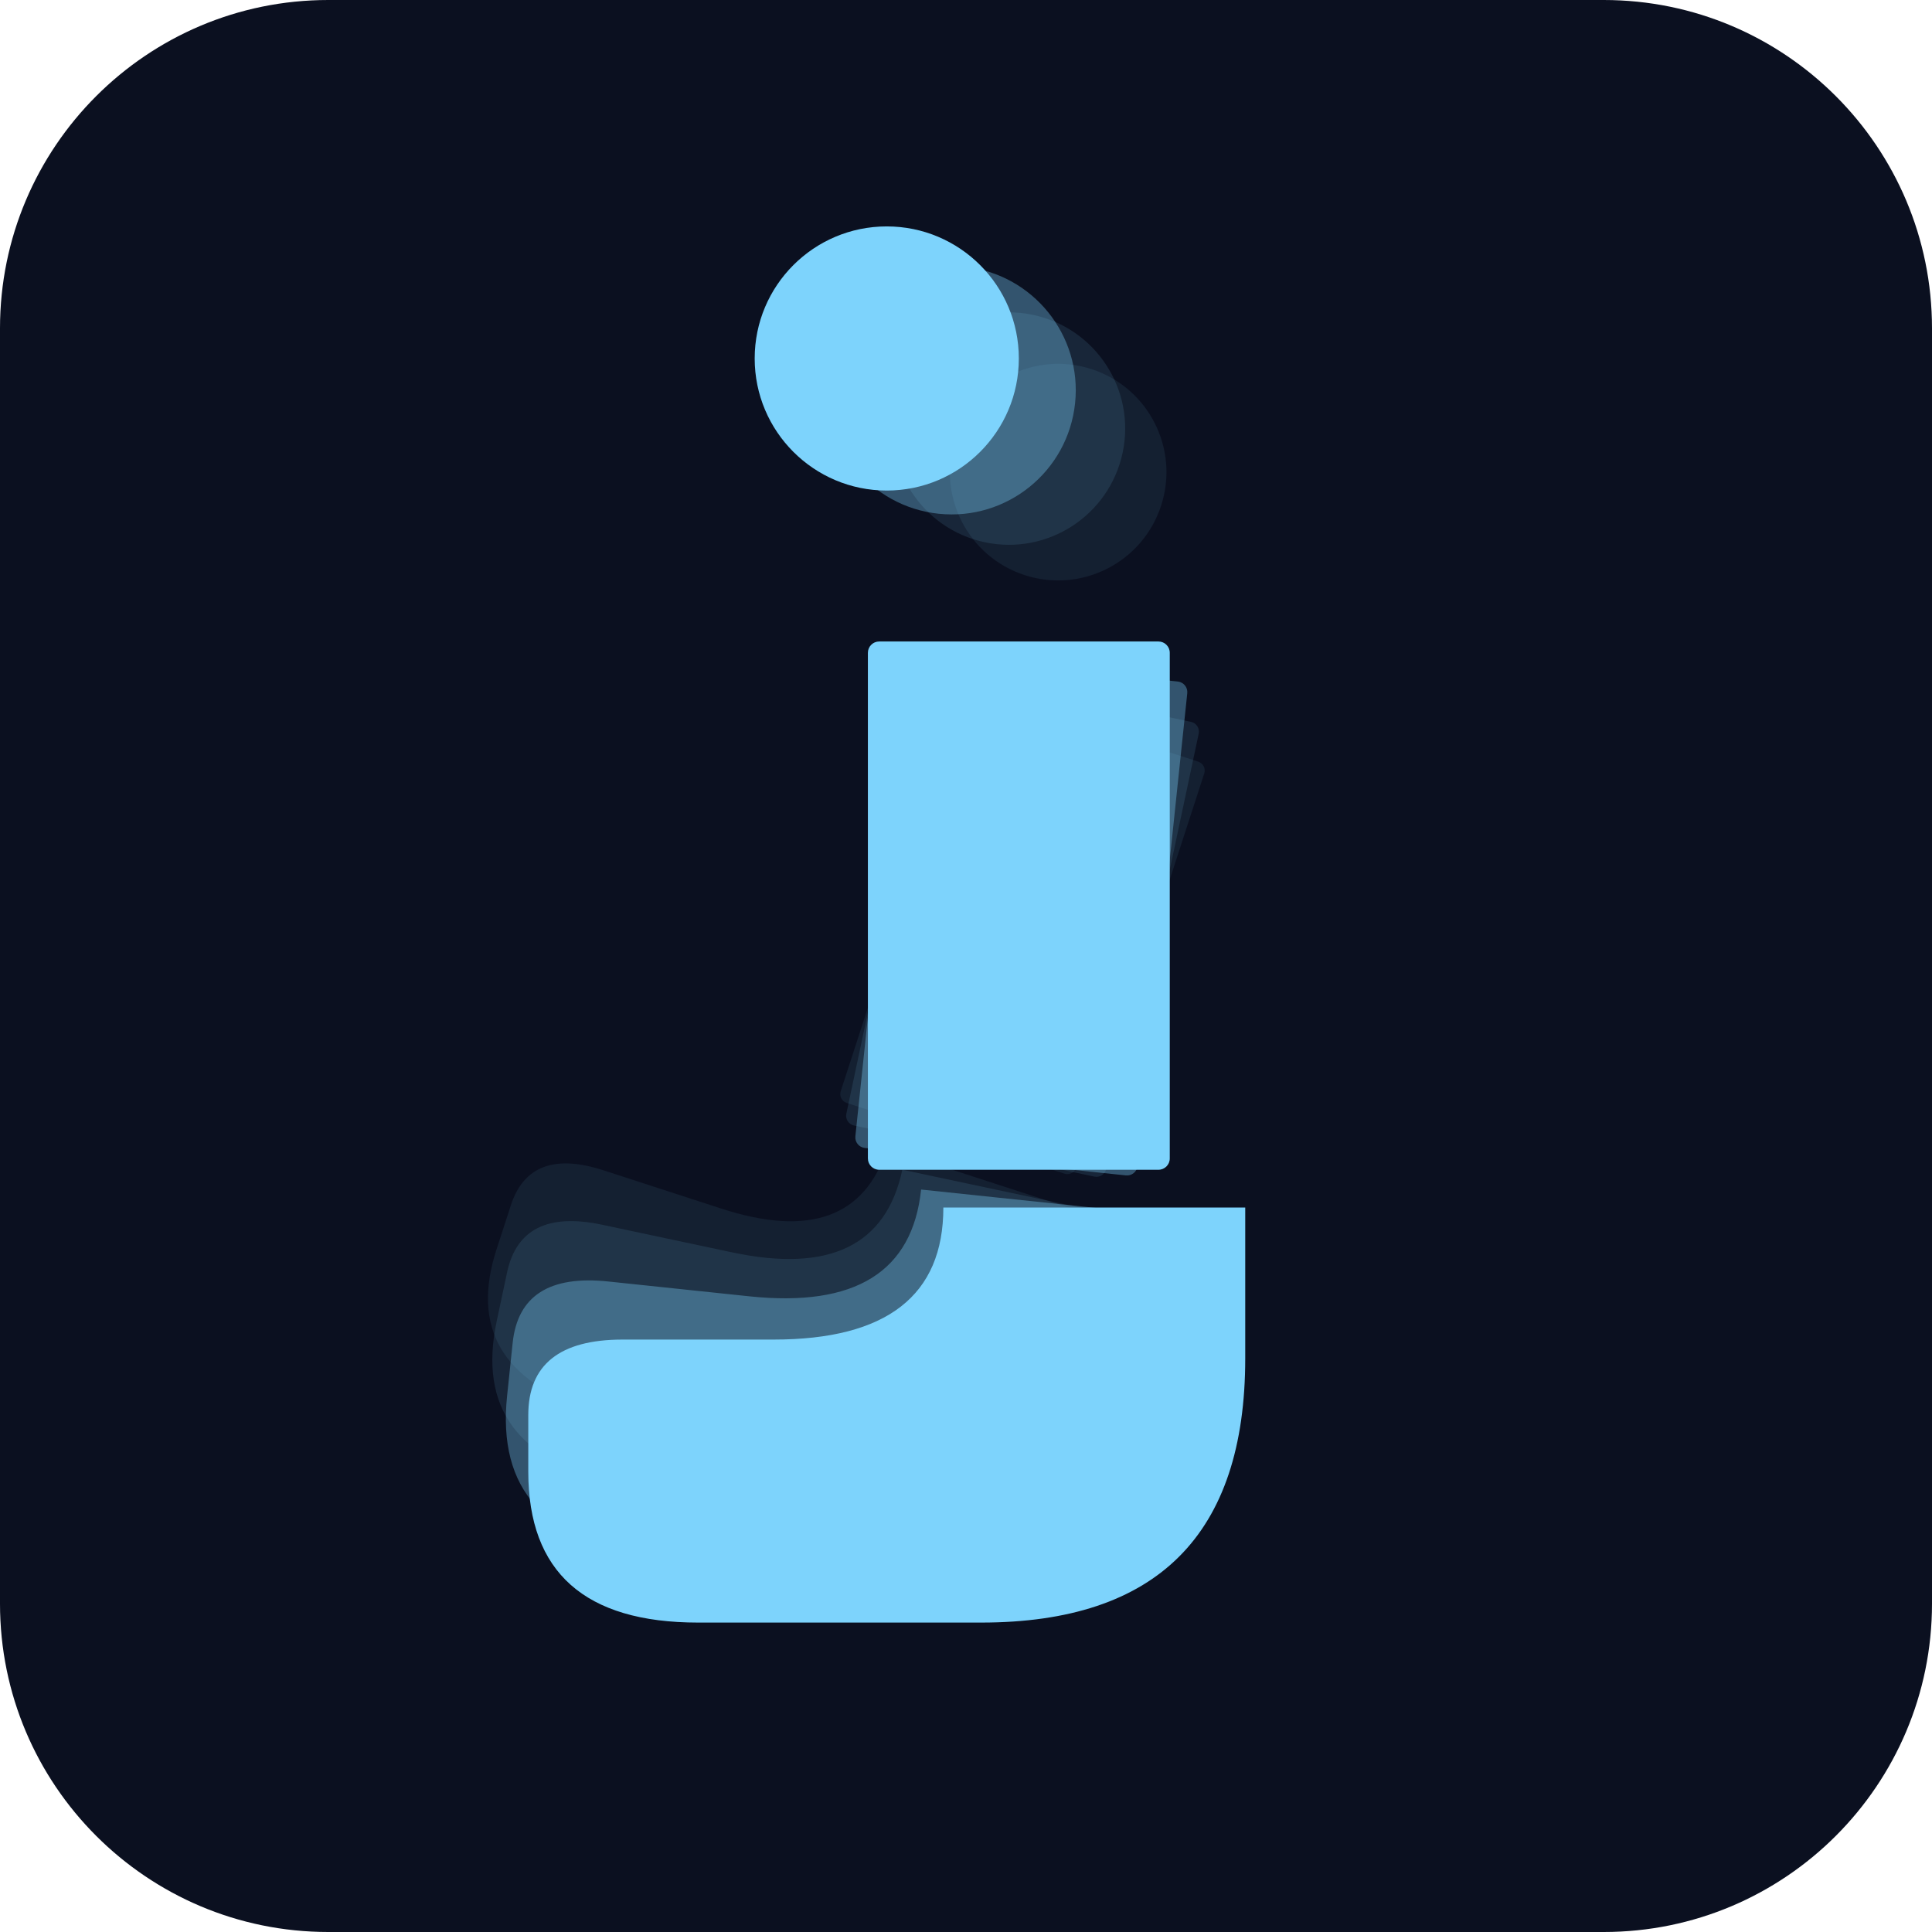
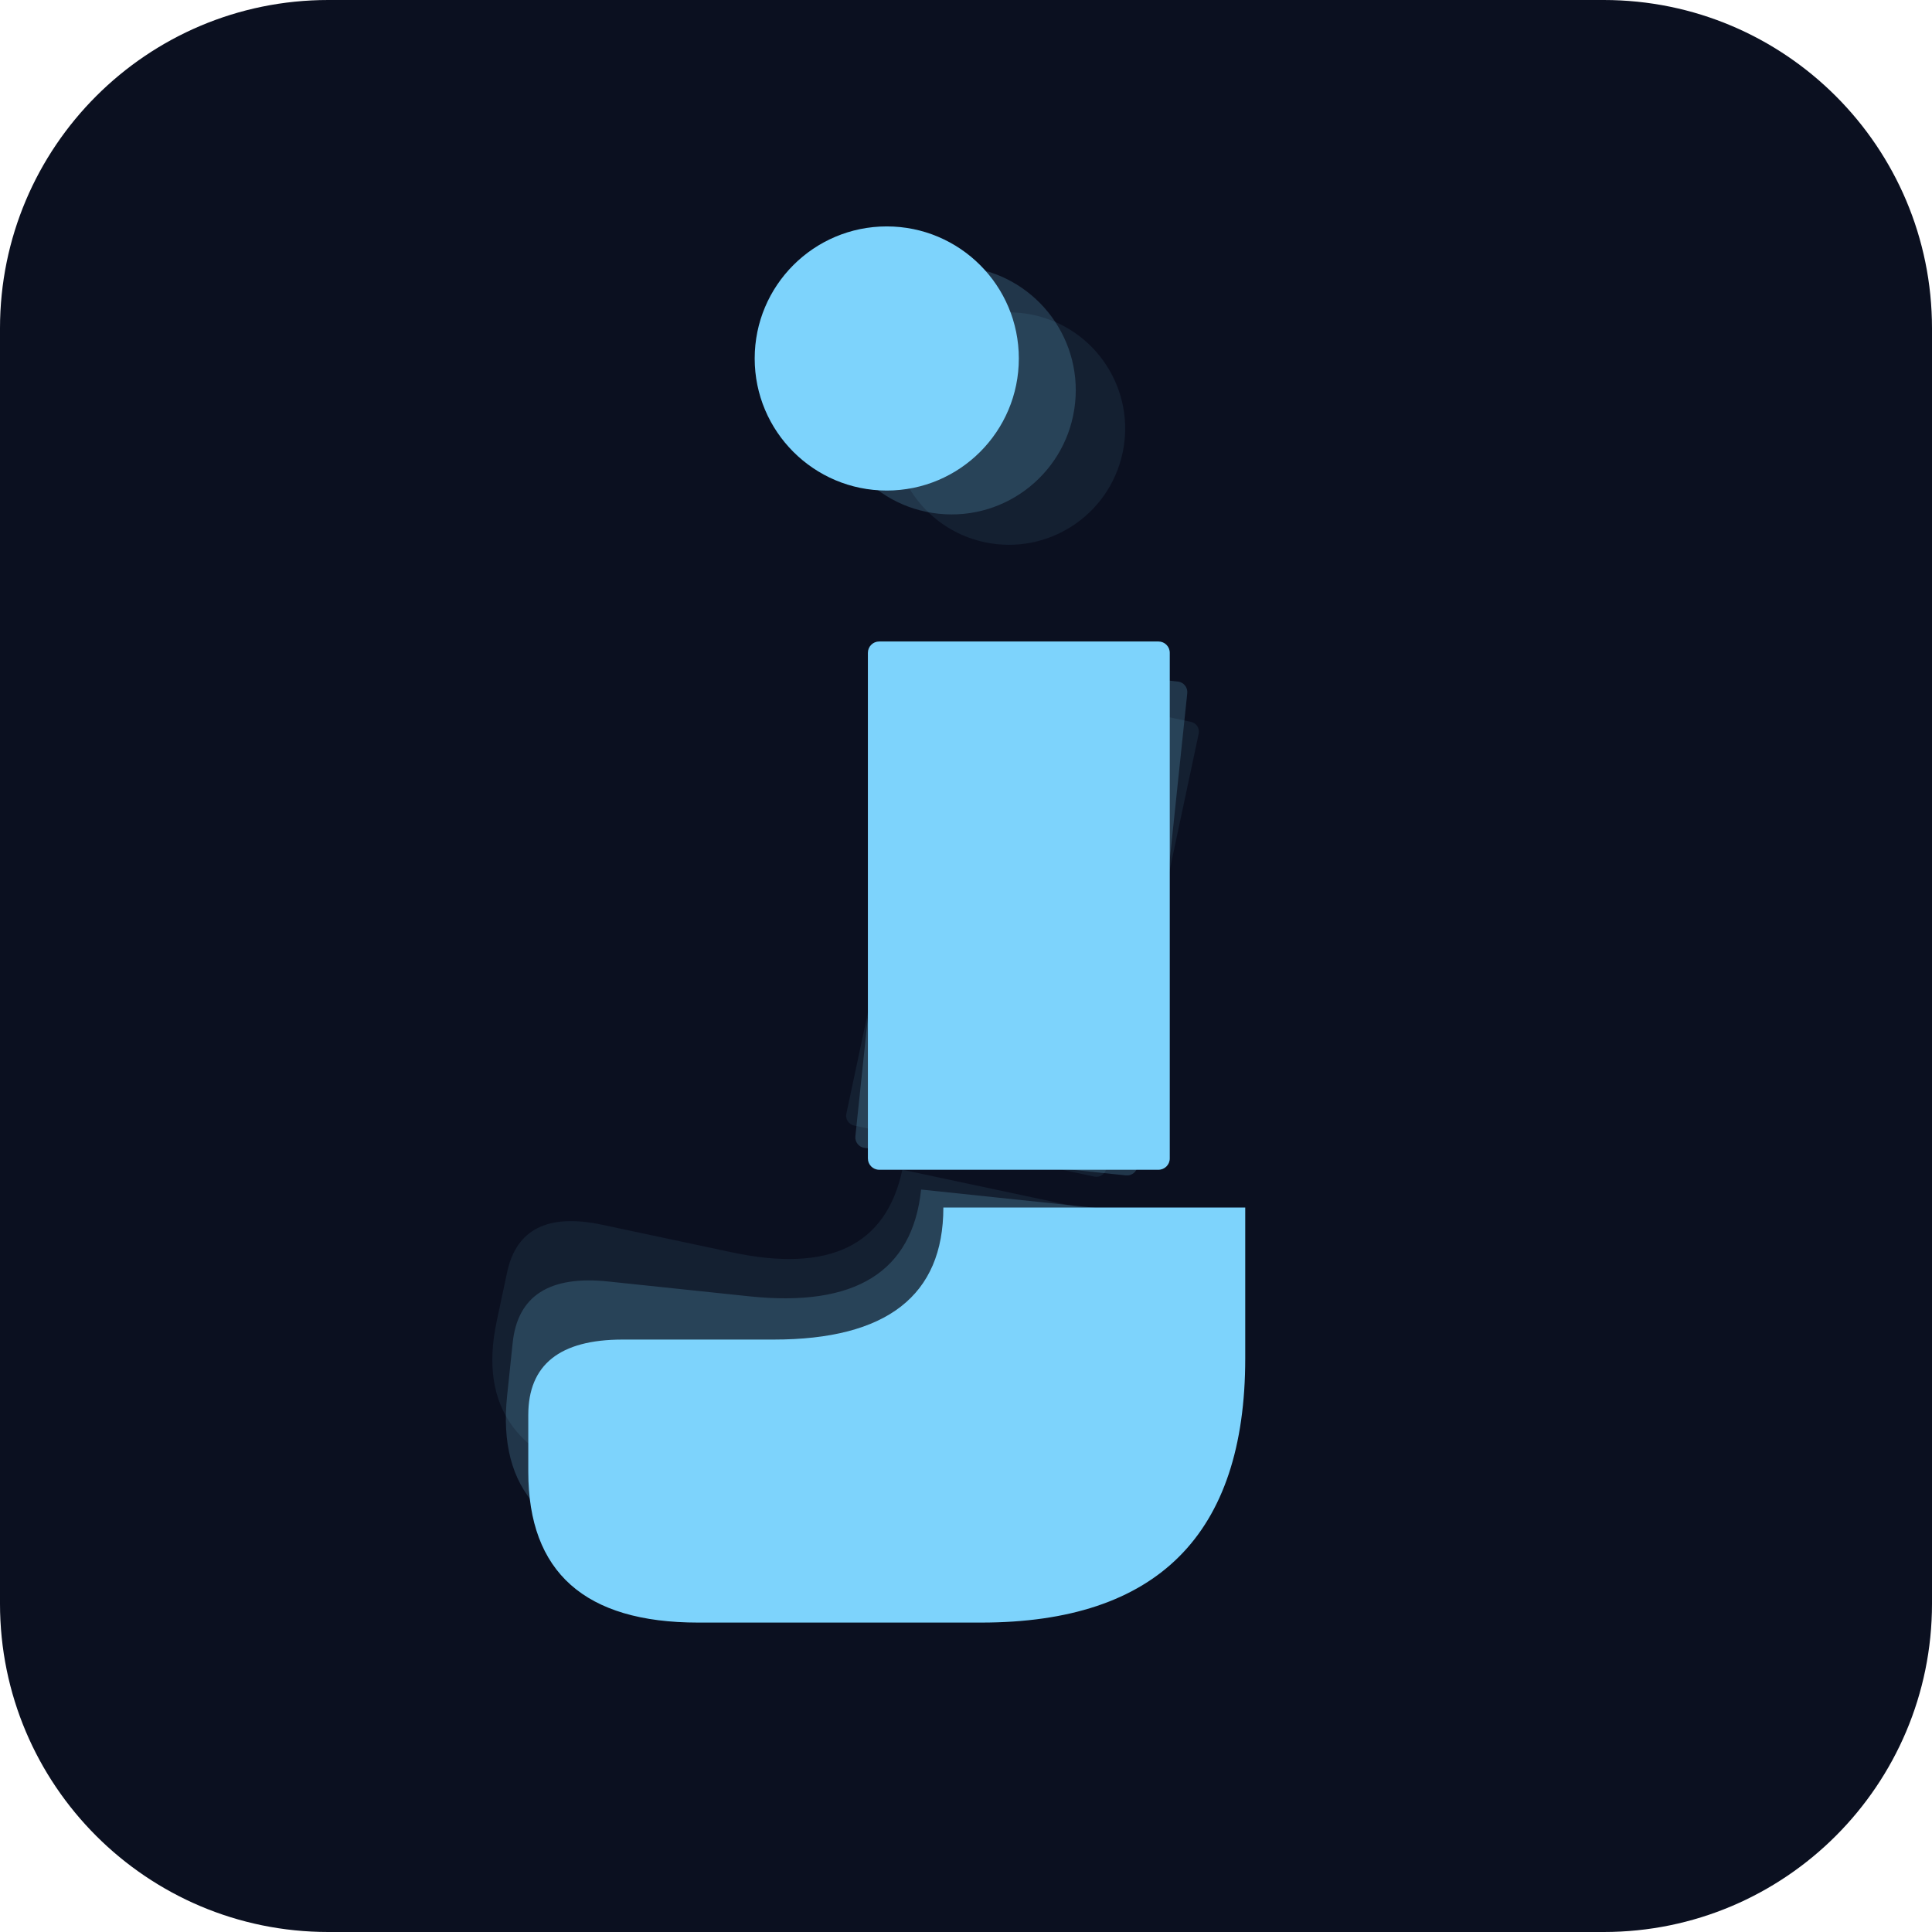
<svg xmlns="http://www.w3.org/2000/svg" viewBox="0 0 1024 1024" role="img" aria-label="jeffols rotational mark">
  <rect width="1024" height="1024" rx="174" fill="#0B1020" />
  <g fill="#7DD3FC">
-     <g transform="rotate(18 512 512) translate(512 512) scale(0.82) translate(-512 -512)" opacity="0.080">
+     <g transform="rotate(12 512 512) translate(512 512) scale(0.88) translate(-512 -512)" opacity="0.080">
      <circle cx="470" cy="190" r="70" />
      <rect x="460" y="340" width="160" height="280" rx="6" />
      <path d="M 500 640 H 660 V 720 Q 660 860 520 860 H 370 Q 280 860 280 780 V 750 Q 280 710 330 710 H 410 Q 500 710 500 640 Z" />
    </g>
-     <g transform="rotate(12 512 512) translate(512 512) scale(0.88) translate(-512 -512)" opacity="0.114">
-       <circle cx="470" cy="190" r="70" />
-       <rect x="460" y="340" width="160" height="280" rx="6" />
-       <path d="M 500 640 H 660 V 720 Q 660 860 520 860 H 370 Q 280 860 280 780 V 750 Q 280 710 330 710 H 410 Q 500 710 500 640 Z" />
-     </g>
-     <g transform="rotate(6 512 512) translate(512 512) scale(0.94) translate(-512 -512)" opacity="0.353">
+     <g transform="rotate(6 512 512) translate(512 512) scale(0.94) translate(-512 -512)" opacity="0.195">
      <circle cx="470" cy="190" r="70" />
      <rect x="460" y="340" width="160" height="280" rx="6" />
      <path d="M 500 640 H 660 V 720 Q 660 860 520 860 H 370 Q 280 860 280 780 V 750 Q 280 710 330 710 H 410 Q 500 710 500 640 Z" />
    </g>
    <g transform="rotate(0 512 512) translate(512 512) scale(1) translate(-512 -512)" opacity="1.000">
      <circle cx="470" cy="190" r="70" />
      <rect x="460" y="340" width="160" height="280" rx="6" />
      <path d="M 500 640 H 660 V 720 Q 660 860 520 860 H 370 Q 280 860 280 780 V 750 Q 280 710 330 710 H 410 Q 500 710 500 640 Z" />
    </g>
  </g>
</svg>
